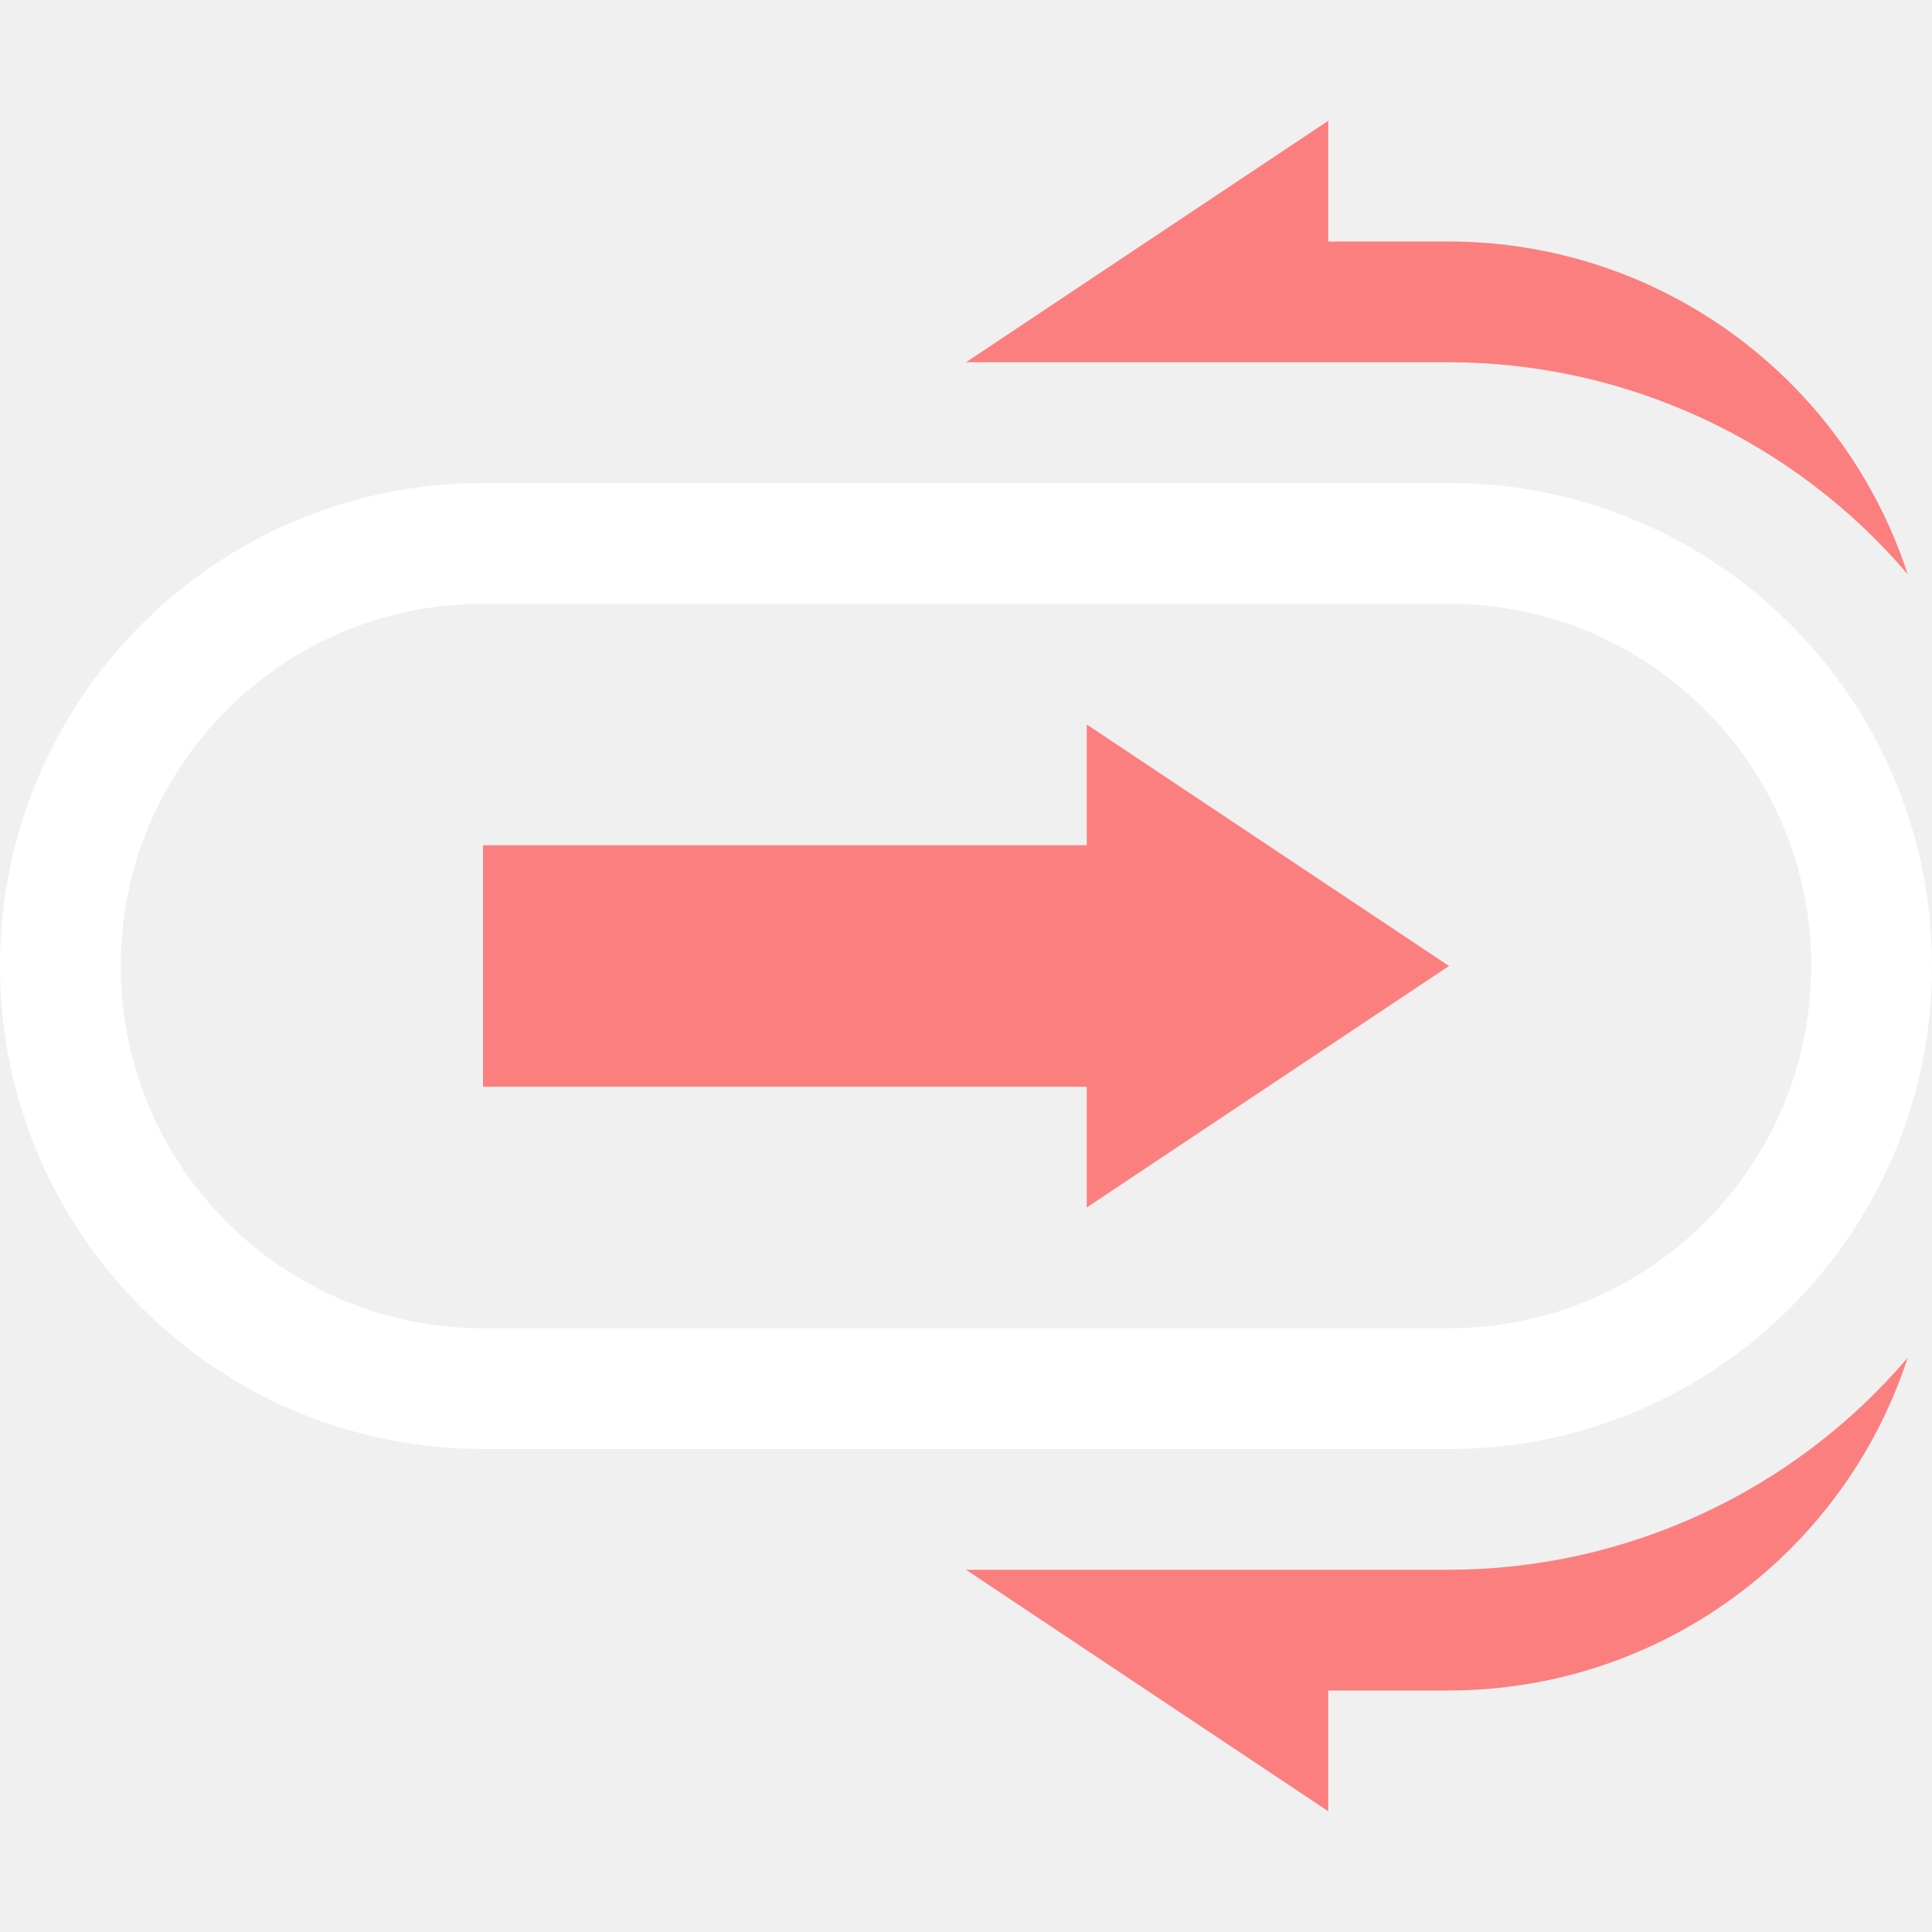
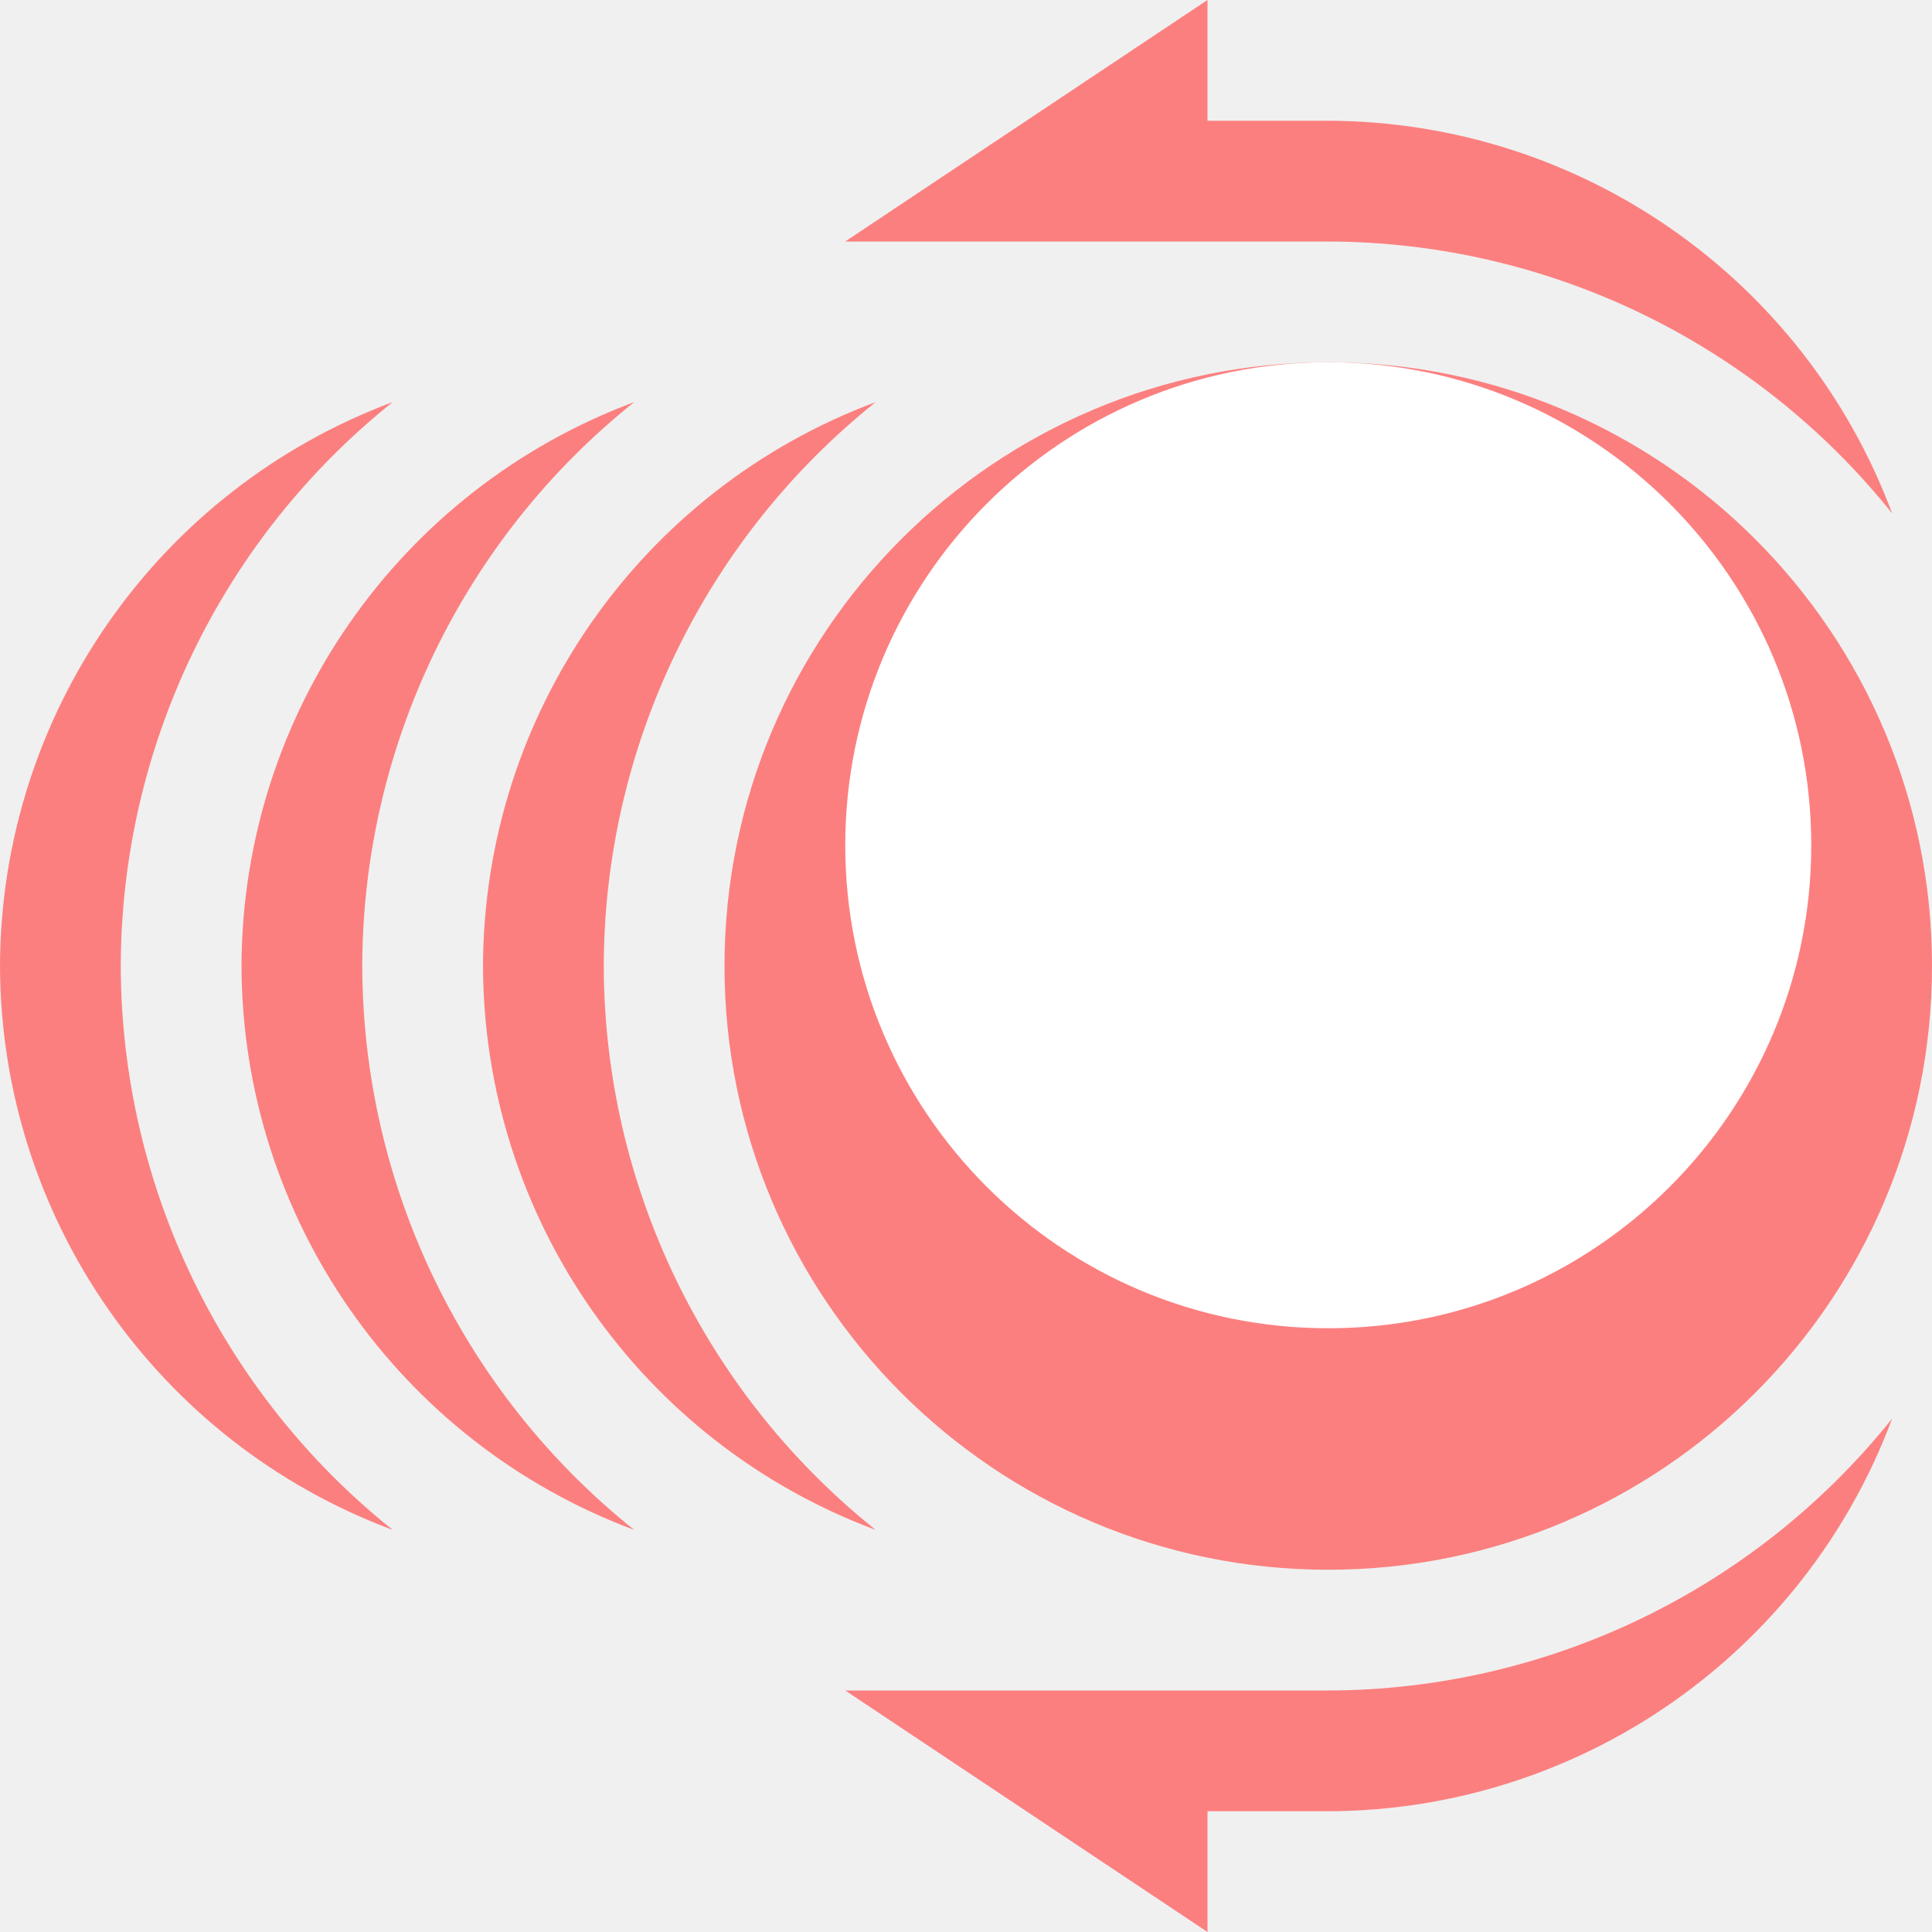
<svg xmlns="http://www.w3.org/2000/svg" height="16" viewBox="0 0 16 16" width="16">
-   <g stroke-width="1">
-     <path d="m4 4a4 4 0 0 0 -4 4 4 4 0 0 0 4 4h8a4 4 0 0 0 4-4 4 4 0 0 0 -4-4zm0 1h8a3 3 0 0 1 3 3 3 3 0 0 1 -3 3h-8a3 3 0 0 1 -3-3 3 3 0 0 1 3-3z" fill="#fff" />
-     <g fill="#fc7f7f">
-       <path d="m9 6 3 2-3 2v-1h-5v-1-1h5z" />
-       <path d="m12 3v-1a4 4 0 0 1 3.799 2.756 5 5 0 0 0 -3.799-1.756zm-1-2v1h1v1h-4z" />
-       <path d="m12 13v1a4 4 0 0 0 3.799-2.756 5 5 0 0 1 -3.799 1.756zm-1 2v-1h1v-1h-4z" />
-     </g>
+   <g fill="#fc7f7f">
+     <path d="m10 16-3-2h4a6 6 0 0 0 4.67-2.252 5 5 0 0 1 -4.67 3.252h-1z" stroke-width="1" />
+     <path d="m10 0-3 2h4a6 6 0 0 1 4.67 2.252 5 5 0 0 0 -4.67-3.252h-1z" stroke-width="1" />
+     <circle cx="11" cy="8" r="5" />
+   </g>
+   <circle cx="11" cy="7" fill="#fff" r="4" />
+   <g fill="#fc7f7f">
+     <path d="m7.252 3.33a5 5 0 0 0 -3.252 4.67 5 5 0 0 0 3.252 4.67 6 6 0 0 1 -2.252-4.67 6 6 0 0 1 2.252-4.67z" />
+     <path d="m5.252 3.33a5 5 0 0 0 -3.252 4.67 5 5 0 0 0 3.252 4.67 6 6 0 0 1 -2.252-4.67 6 6 0 0 1 2.252-4.67z" />
+     <path d="m3.252 3.33a5 5 0 0 0 -3.252 4.67 5 5 0 0 0 3.252 4.67 6 6 0 0 1 -2.252-4.67 6 6 0 0 1 2.252-4.67z" />
  </g>
</svg>
